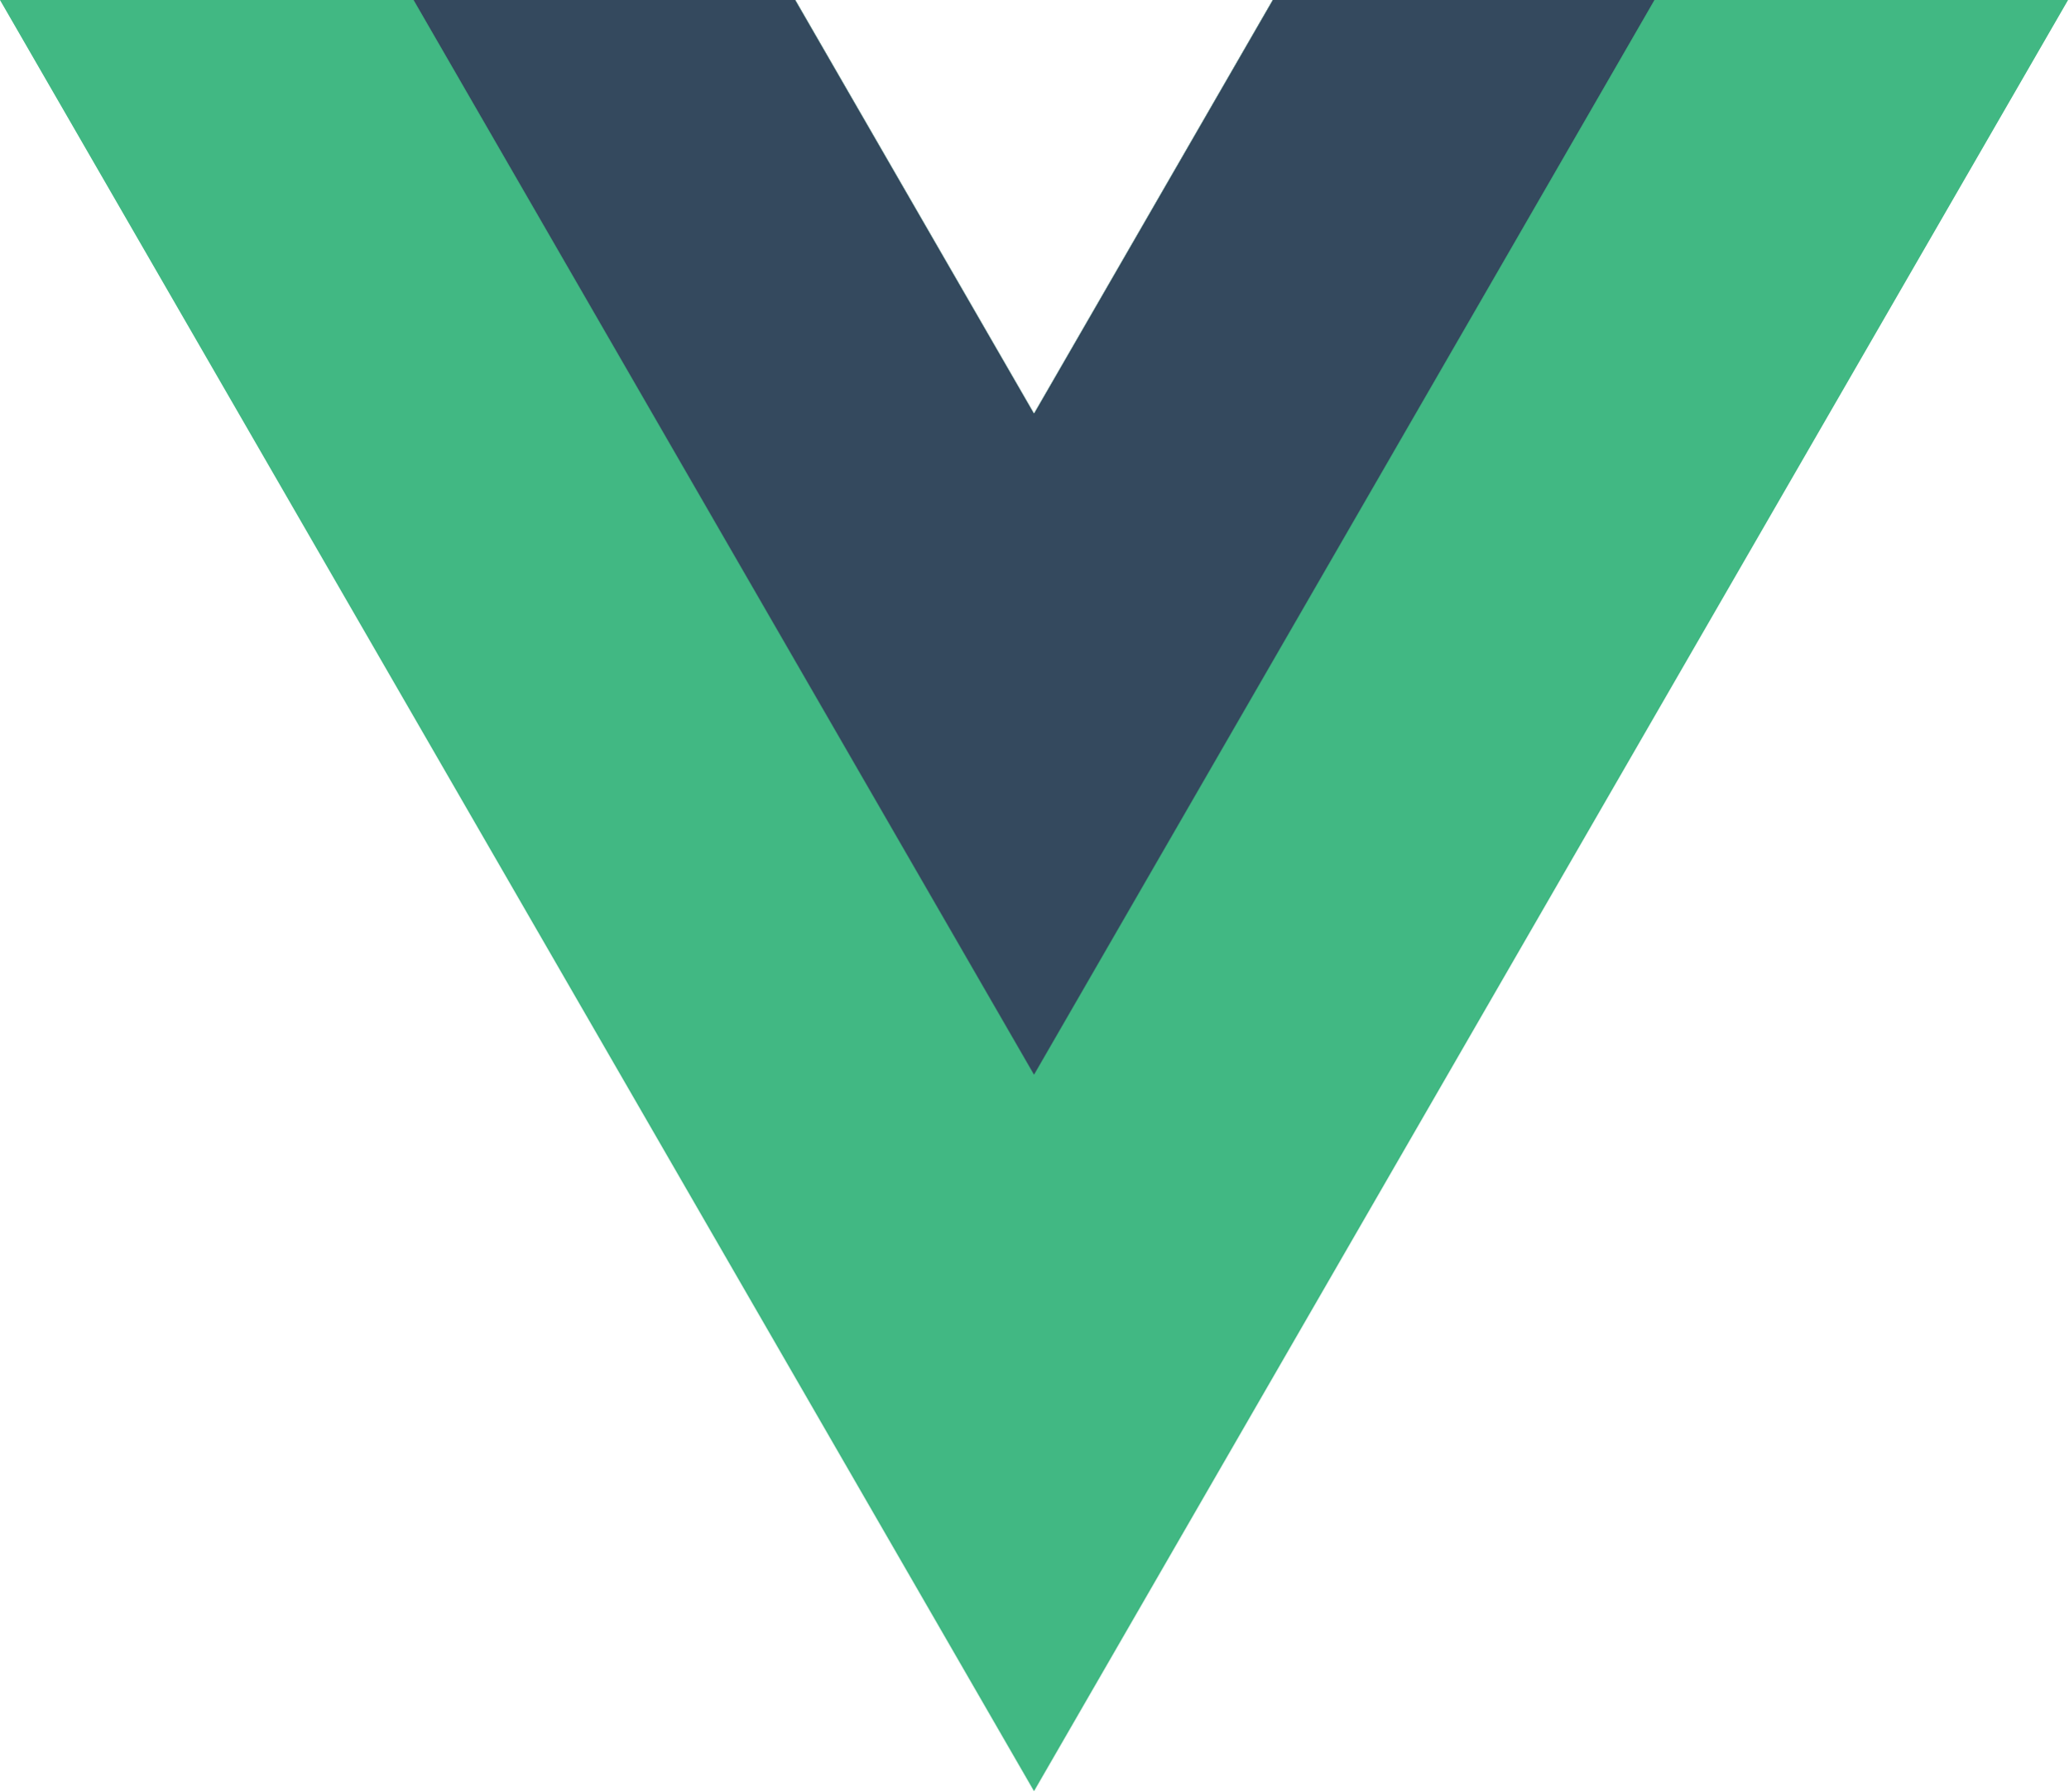
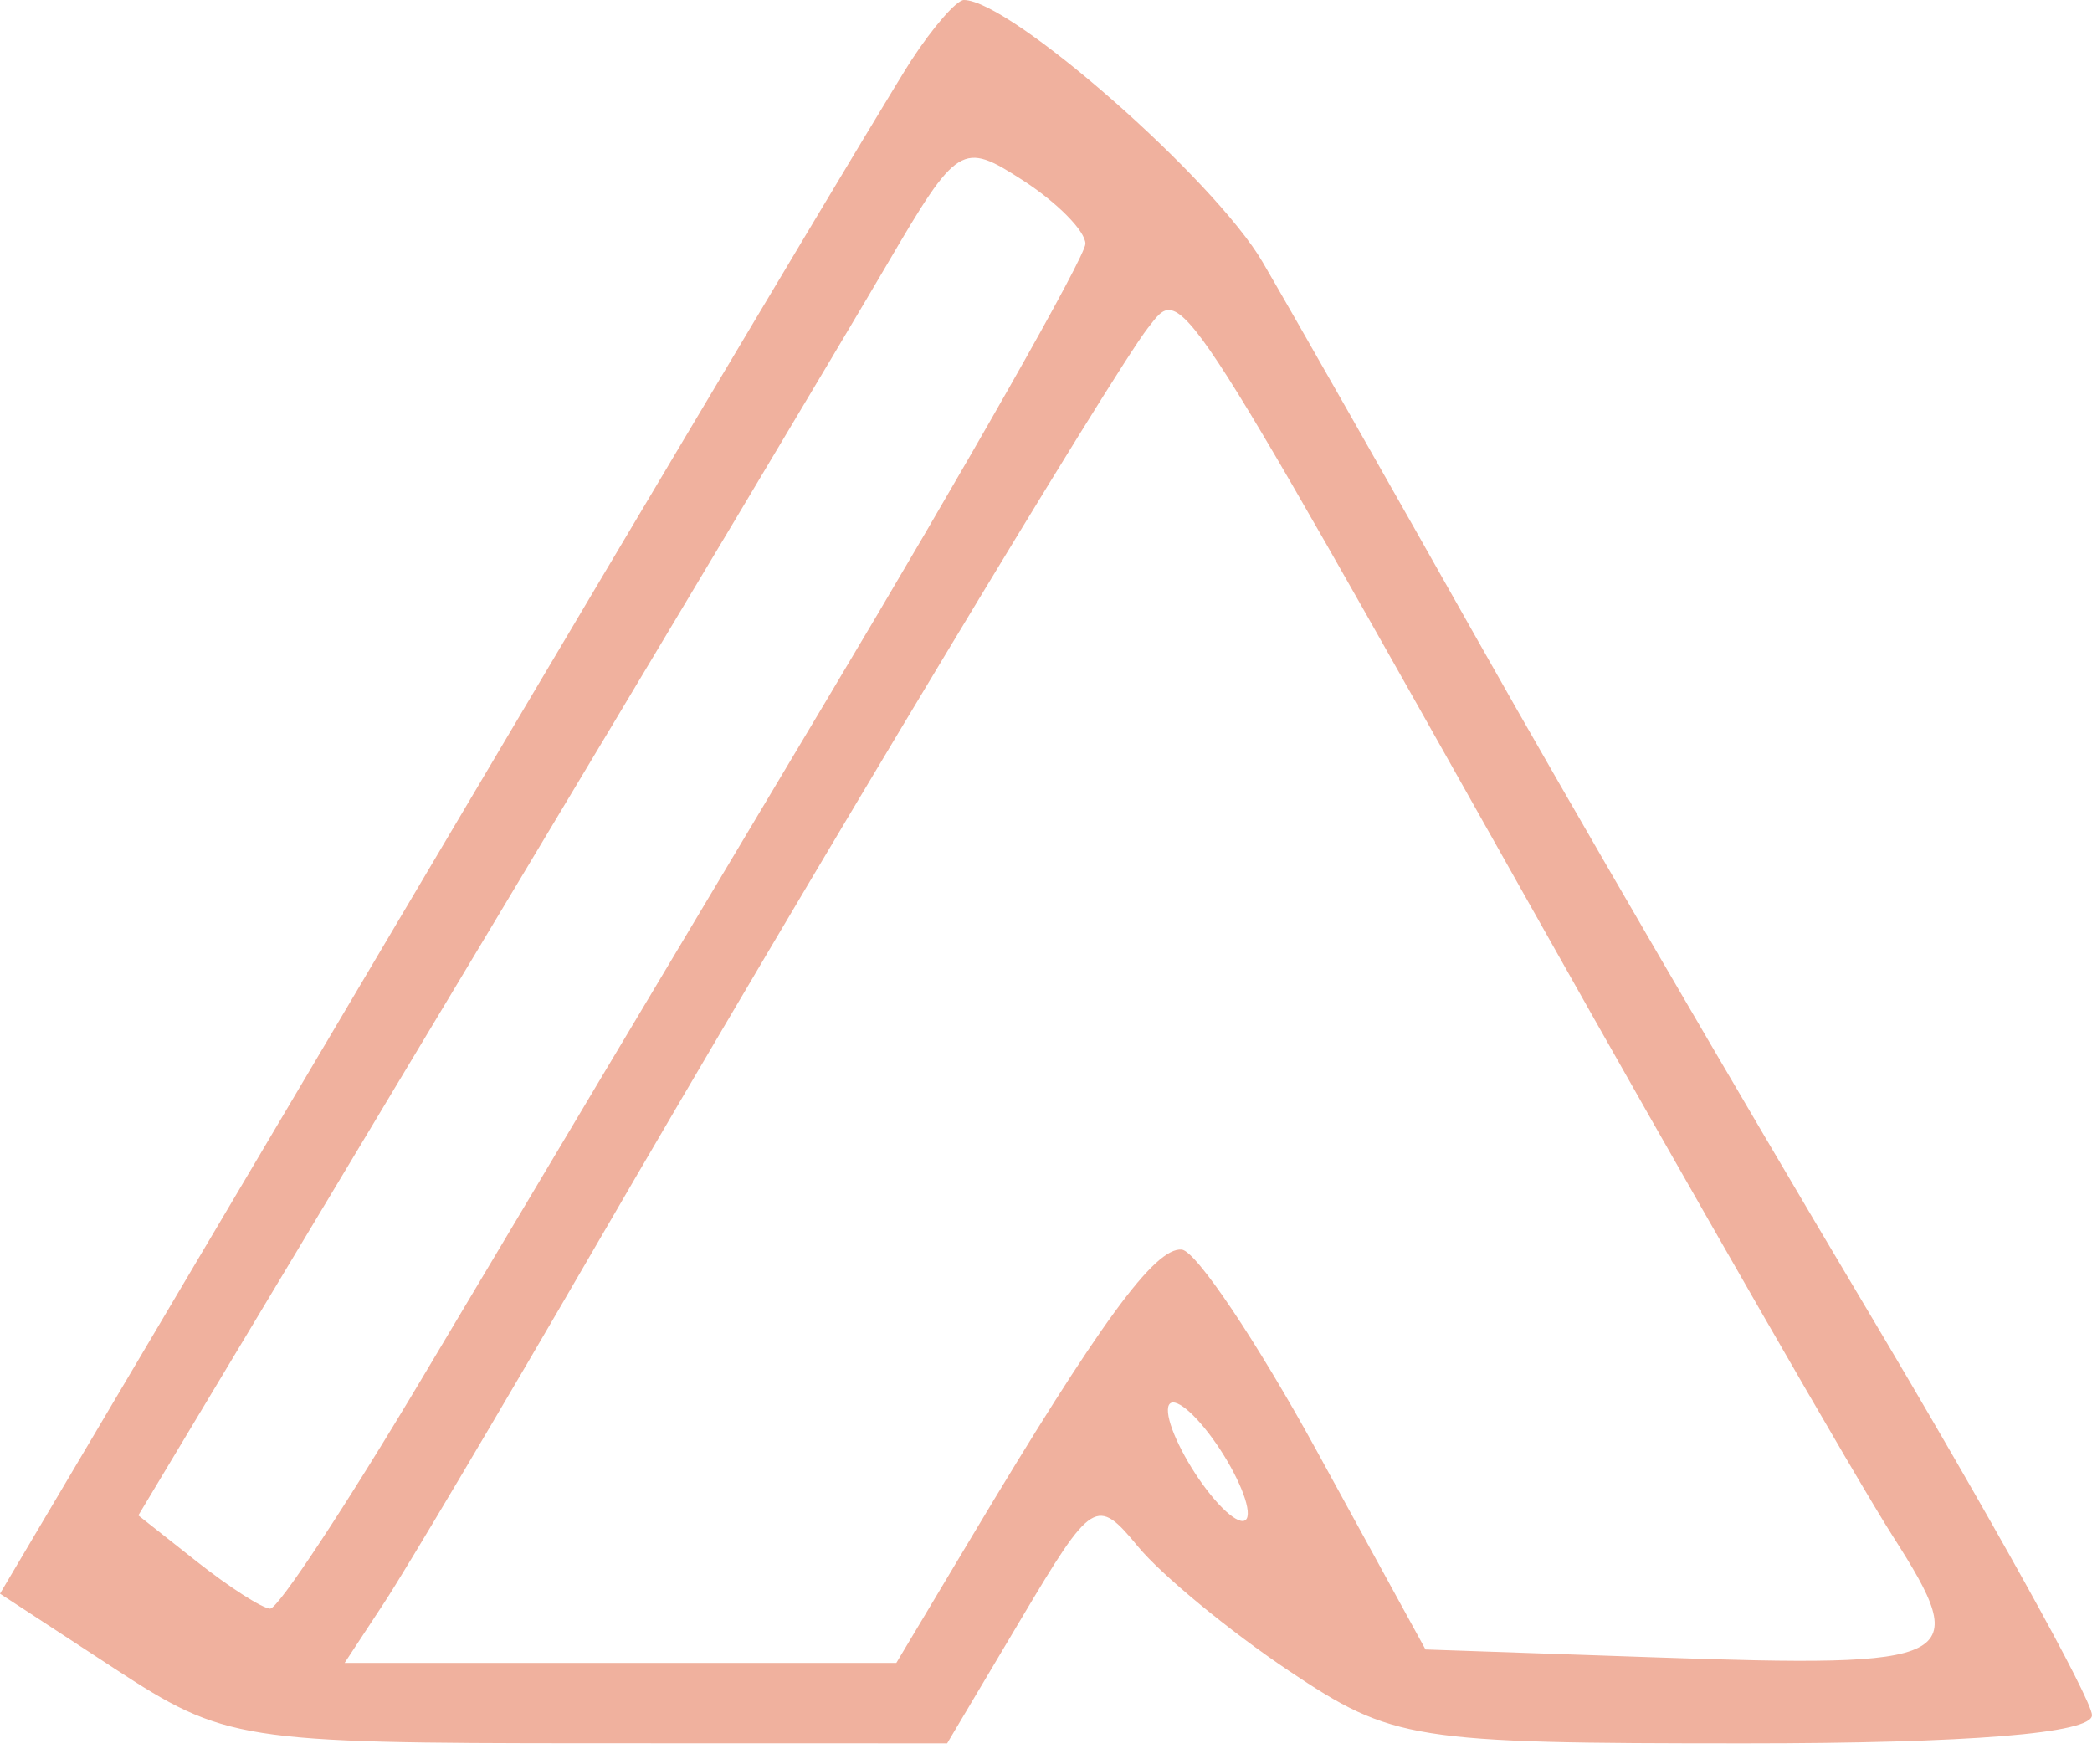
- <svg xmlns="http://www.w3.org/2000/svg" viewBox="0 0 261.76 226.69">
-   <path d="M161.096.001l-30.225 52.351L100.647.001H-.005l130.877 226.688L261.749.001z" fill="#41b883" />
-   <path d="M161.096.001l-30.225 52.351L100.647.001H52.346l78.526 136.01L209.398.001z" fill="#34495e" />
+ <svg xmlns="http://www.w3.org/2000/svg" width="70" height="59" viewBox="0 0 70 59" fill="none">
+   <path fill-rule="evenodd" clip-rule="evenodd" d="M30.493 2.019C29.768 3.13 22.611 15.128 14.587 28.681L0 53.325L3.822 55.825C7.521 58.244 8.039 58.326 19.669 58.33L31.692 58.333L34.167 54.169C36.549 50.162 36.696 50.071 38.074 51.743C38.861 52.699 41.137 54.573 43.13 55.908C46.601 58.23 47.248 58.333 58.377 58.333C65.893 58.333 70 58 70 57.39C70 56.872 66.584 50.713 62.407 43.704C58.231 36.696 52.426 26.721 49.508 21.538C46.588 16.356 43.323 10.612 42.251 8.774C40.629 5.993 33.799 0 32.252 0C32.009 0 31.217 0.908 30.493 2.019ZM36.319 8.157C36.319 8.581 32.392 15.501 27.593 23.534C22.794 31.568 16.765 41.675 14.195 45.994C11.625 50.313 9.305 53.837 9.039 53.826C8.773 53.816 7.672 53.108 6.592 52.256L4.629 50.705L15.937 31.859C22.156 21.494 28.343 11.136 29.683 8.843C32.04 4.814 32.192 4.72 34.22 6.03C35.375 6.776 36.319 7.733 36.319 8.157ZM51.325 30.513C56.74 40.138 62.142 49.536 63.332 51.397C66.016 55.594 65.598 55.807 55.359 55.455L47.698 55.192L44.057 48.542C42.054 44.885 40.023 41.856 39.542 41.812C38.642 41.728 36.795 44.258 32.474 51.489L29.992 55.641H20.763H11.532L12.859 53.622C13.588 52.512 16.761 47.16 19.91 41.731C27.208 29.146 37.249 12.455 38.41 10.974C39.559 9.51 39.239 9.026 51.325 30.513ZM41.752 50.652C41.737 51.175 41.122 50.818 40.387 49.861C39.652 48.902 39.063 47.691 39.079 47.168C39.095 46.645 39.709 47.002 40.445 47.96C41.179 48.918 41.768 50.13 41.752 50.652Z" fill="#F0B19E" />
</svg>
